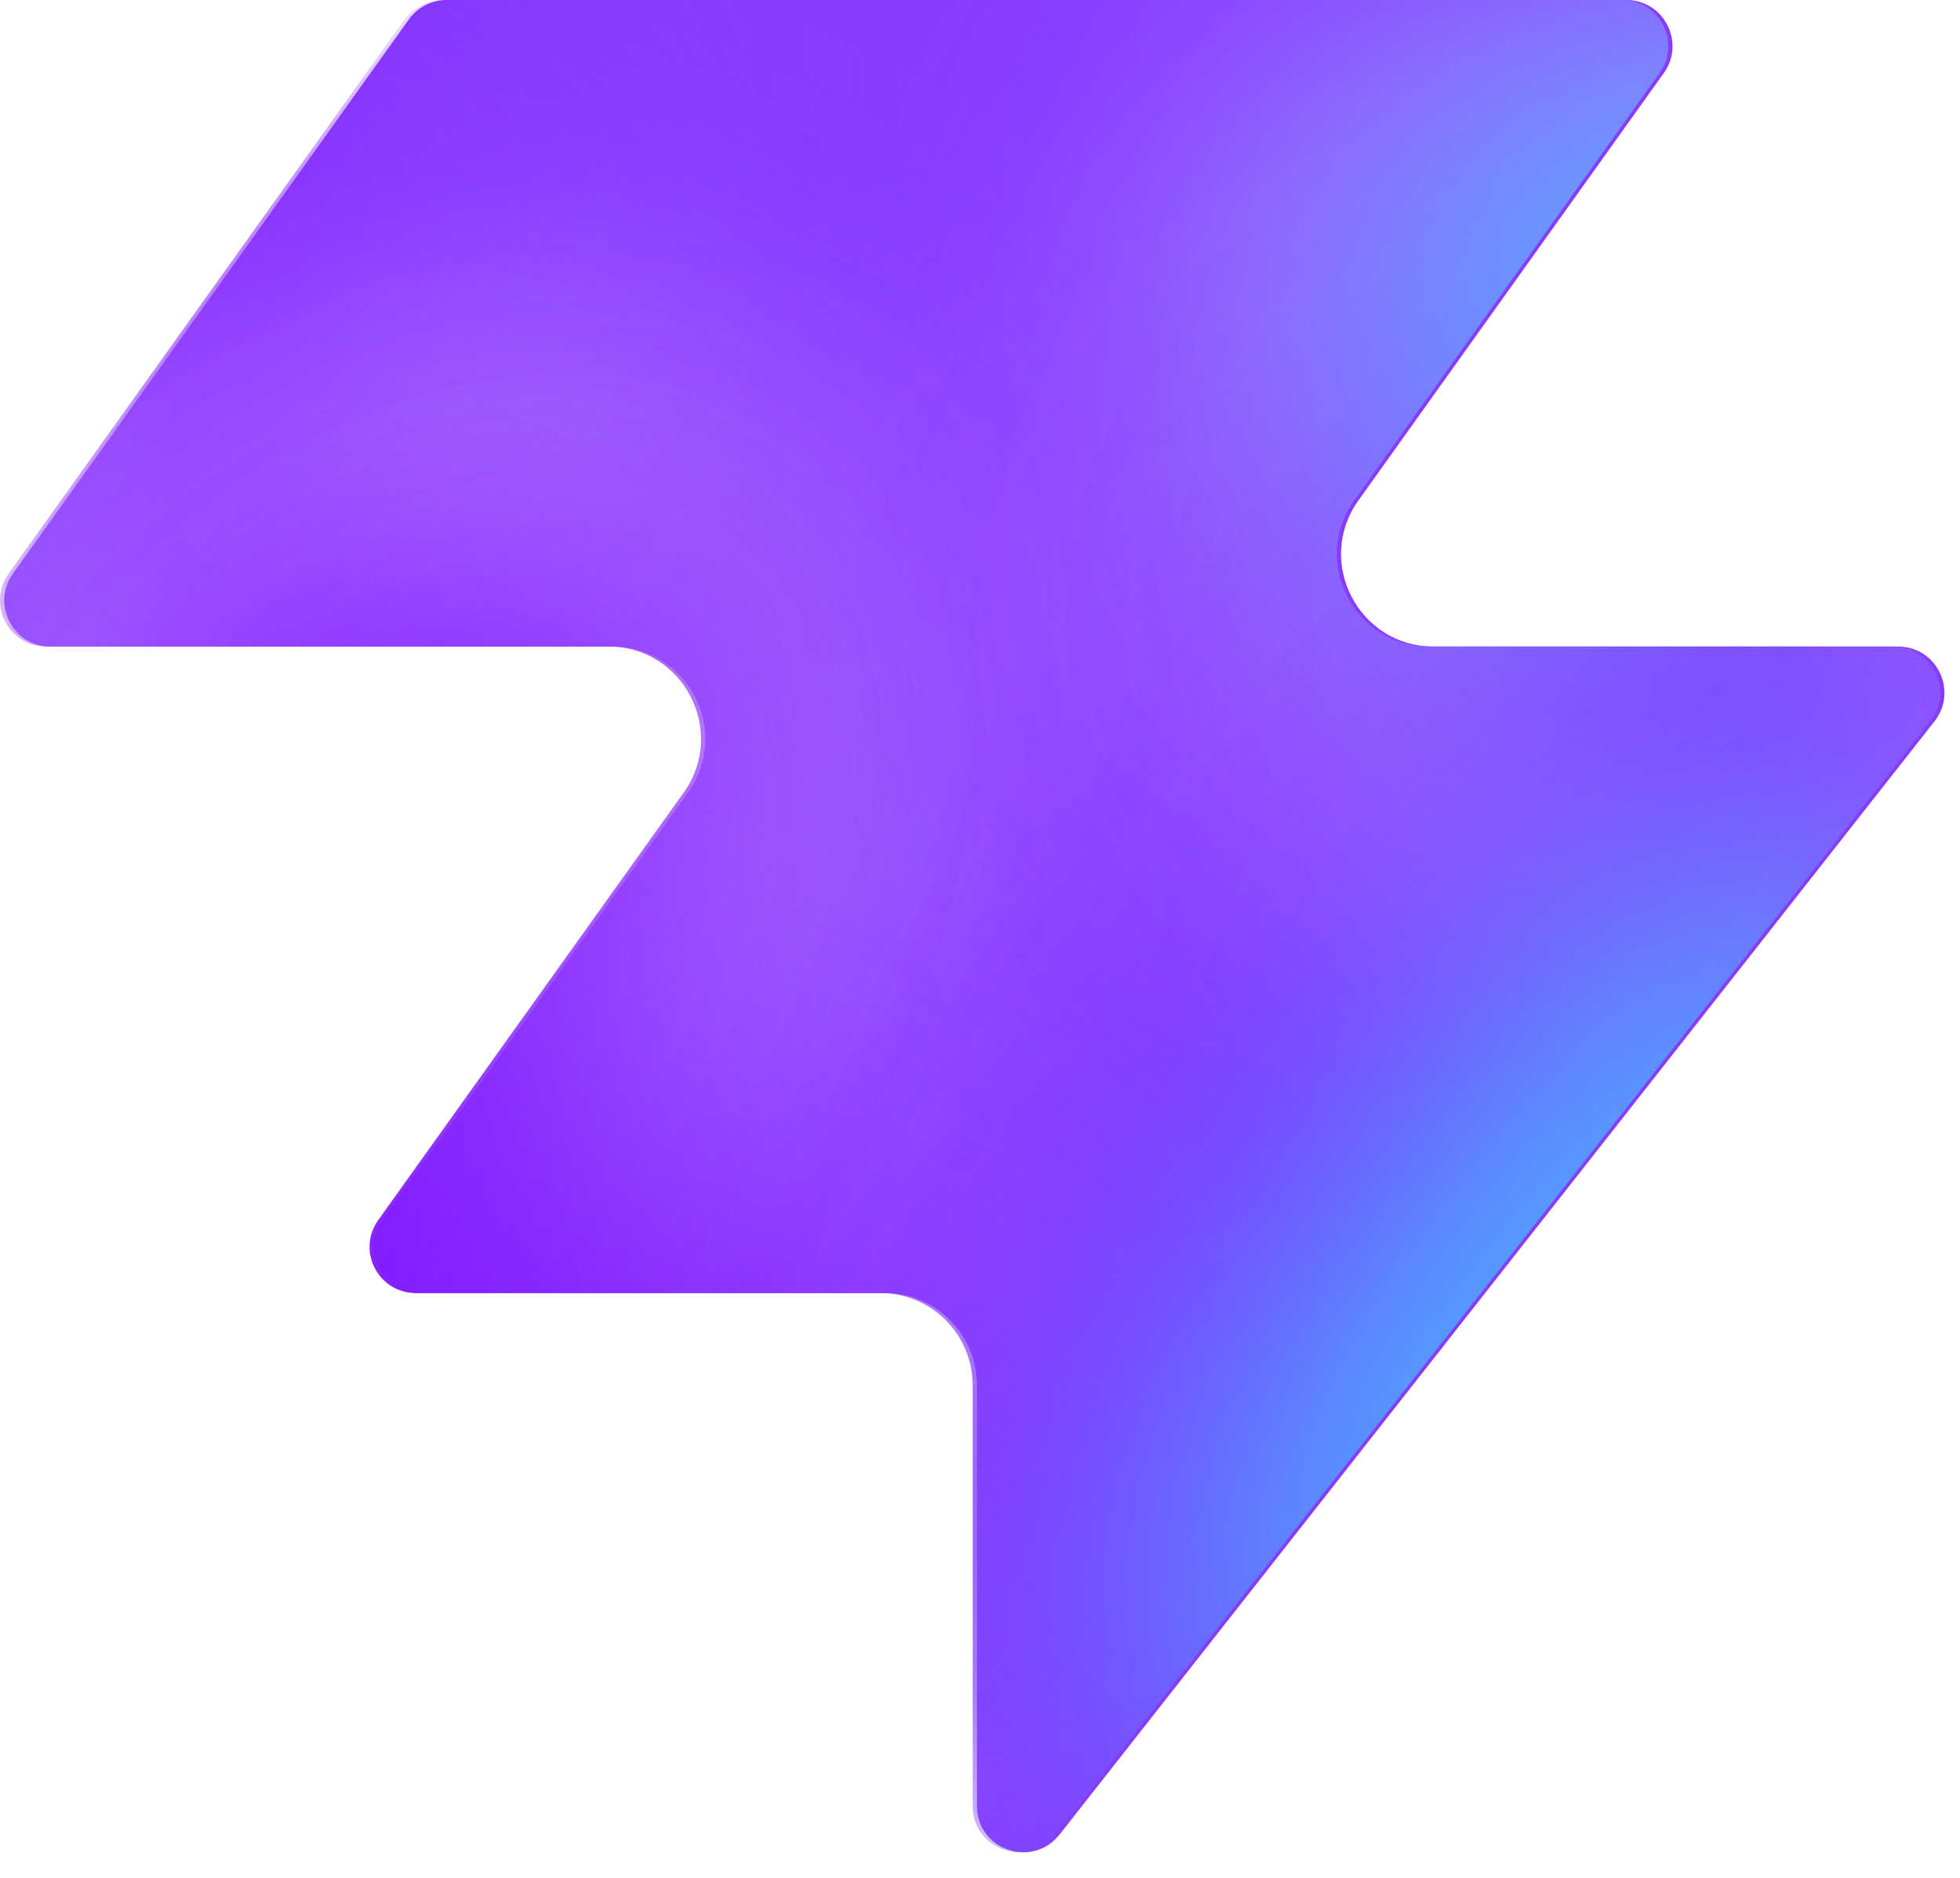
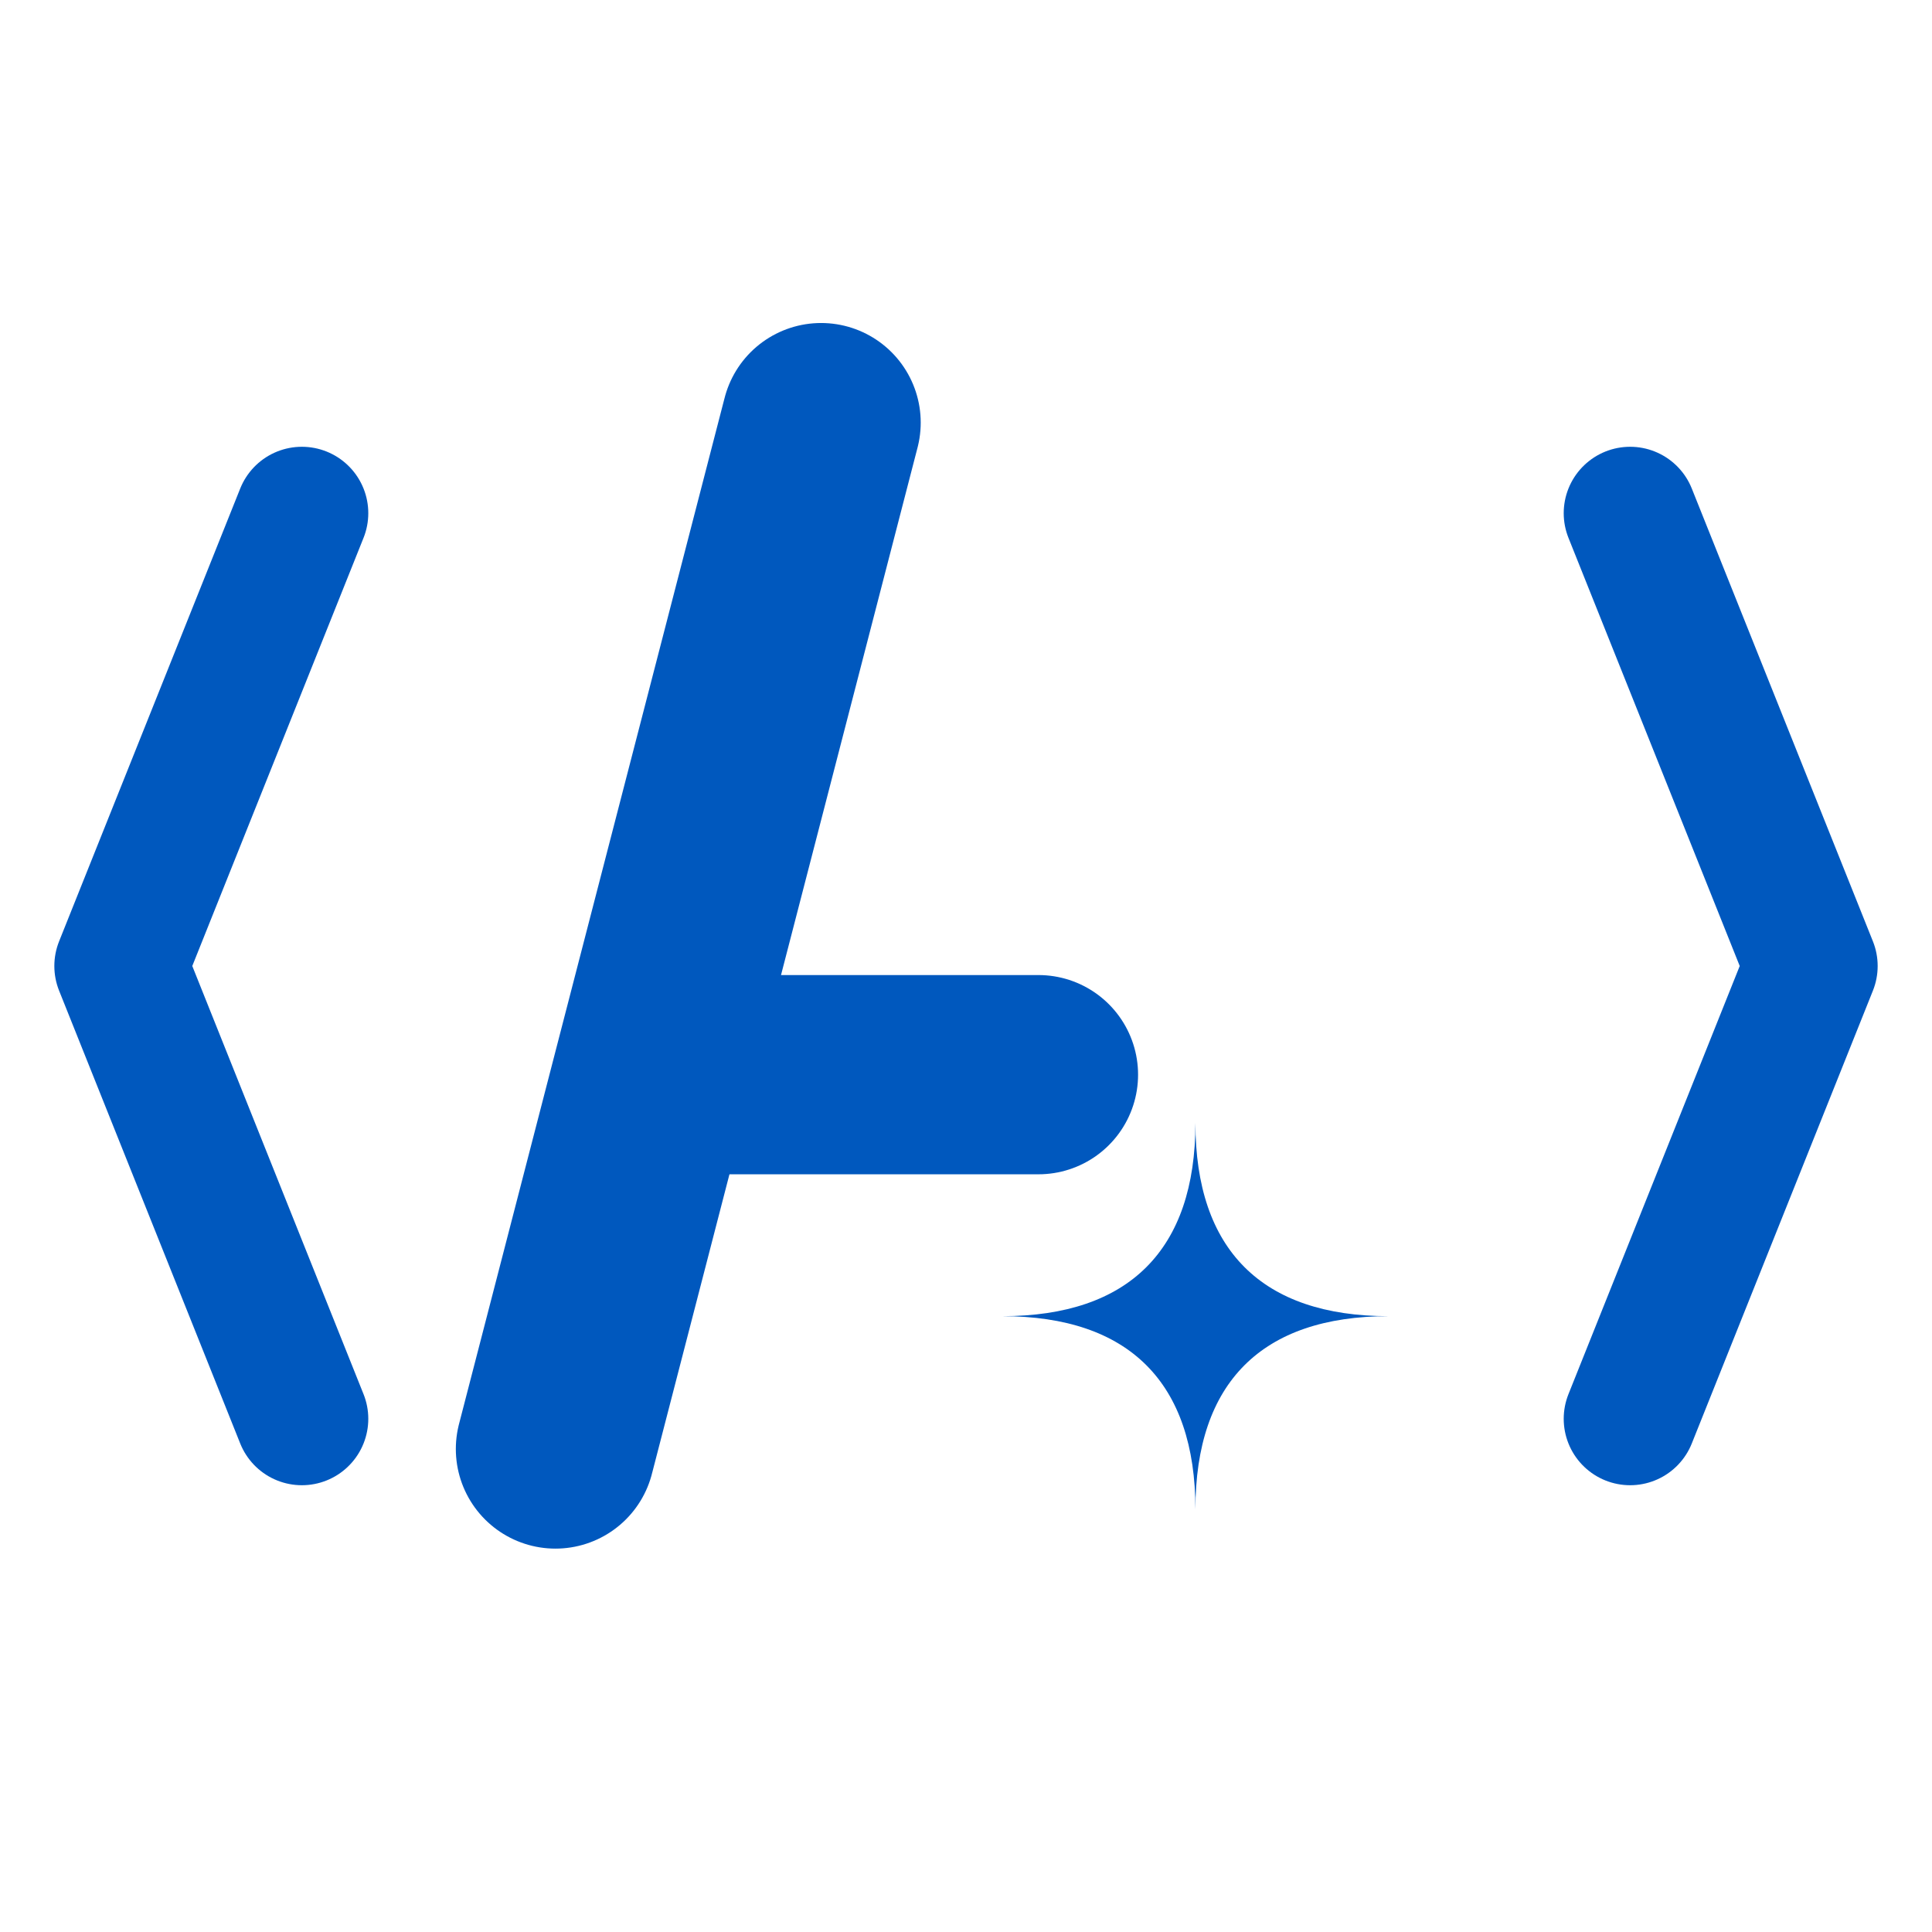
- <svg xmlns="http://www.w3.org/2000/svg" width="48" height="46" fill="none" viewBox="0 0 48 46">
-   <path fill="#863bff" d="M25.946 44.938c-.664.845-2.021.375-2.021-.698V33.937a2.26 2.26 0 0 0-2.262-2.262H10.287c-.92 0-1.456-1.04-.92-1.788l7.48-10.471c1.07-1.497 0-3.578-1.842-3.578H1.237c-.92 0-1.456-1.04-.92-1.788L10.013.474c.214-.297.556-.474.92-.474h28.894c.92 0 1.456 1.04.92 1.788l-7.48 10.471c-1.07 1.498 0 3.579 1.842 3.579h11.377c.943 0 1.473 1.088.89 1.83L25.947 44.94z" style="fill:#863bff;fill:color(display-p3 .525 .23 1);fill-opacity:1" />
-   <mask id="a" width="48" height="46" x="0" y="0" maskUnits="userSpaceOnUse" style="mask-type:alpha">
-     <path fill="#000" d="M25.842 44.938c-.664.844-2.021.375-2.021-.698V33.937a2.26 2.26 0 0 0-2.262-2.262H10.183c-.92 0-1.456-1.04-.92-1.788l7.48-10.471c1.07-1.498 0-3.579-1.842-3.579H1.133c-.92 0-1.456-1.04-.92-1.787L9.91.473c.214-.297.556-.474.92-.474h28.894c.92 0 1.456 1.04.92 1.788l-7.48 10.471c-1.07 1.498 0 3.578 1.842 3.578h11.377c.943 0 1.473 1.088.89 1.832L25.843 44.94z" style="fill:#000;fill-opacity:1" />
-   </mask>
-   <g mask="url(#a)">
-     <g filter="url(#b)">
-       <ellipse cx="5.508" cy="14.704" fill="#ede6ff" rx="5.508" ry="14.704" style="fill:#ede6ff;fill:color(display-p3 .927 .903 1);fill-opacity:1" transform="matrix(.00324 1 1 -.00324 -4.47 31.516)" />
-     </g>
-     <g filter="url(#c)">
-       <ellipse cx="10.399" cy="29.851" fill="#ede6ff" rx="10.399" ry="29.851" style="fill:#ede6ff;fill:color(display-p3 .927 .903 1);fill-opacity:1" transform="matrix(.00324 1 1 -.00324 -39.328 7.883)" />
-     </g>
-     <g filter="url(#d)">
-       <ellipse cx="5.508" cy="30.487" fill="#7e14ff" rx="5.508" ry="30.487" style="fill:#7e14ff;fill:color(display-p3 .492 .077 1);fill-opacity:1" transform="rotate(89.814 -25.913 -14.639)scale(1 -1)" />
-     </g>
-     <g filter="url(#e)">
-       <ellipse cx="5.508" cy="30.599" fill="#7e14ff" rx="5.508" ry="30.599" style="fill:#7e14ff;fill:color(display-p3 .492 .077 1);fill-opacity:1" transform="rotate(89.814 -32.644 -3.334)scale(1 -1)" />
-     </g>
-     <g filter="url(#f)">
-       <ellipse cx="5.508" cy="30.599" fill="#7e14ff" rx="5.508" ry="30.599" style="fill:#7e14ff;fill:color(display-p3 .492 .077 1);fill-opacity:1" transform="matrix(.00324 1 1 -.00324 -34.34 30.47)" />
-     </g>
-     <g filter="url(#g)">
-       <ellipse cx="14.072" cy="22.078" fill="#ede6ff" rx="14.072" ry="22.078" style="fill:#ede6ff;fill:color(display-p3 .927 .903 1);fill-opacity:1" transform="rotate(93.35 24.506 48.493)scale(-1 1)" />
-     </g>
-     <g filter="url(#h)">
-       <ellipse cx="3.47" cy="21.501" fill="#7e14ff" rx="3.47" ry="21.501" style="fill:#7e14ff;fill:color(display-p3 .492 .077 1);fill-opacity:1" transform="rotate(89.009 28.708 47.59)scale(-1 1)" />
-     </g>
-     <g filter="url(#i)">
-       <ellipse cx="3.47" cy="21.501" fill="#7e14ff" rx="3.47" ry="21.501" style="fill:#7e14ff;fill:color(display-p3 .492 .077 1);fill-opacity:1" transform="rotate(89.009 28.708 47.59)scale(-1 1)" />
-     </g>
-     <g filter="url(#j)">
-       <ellipse cx=".387" cy="8.972" fill="#7e14ff" rx="4.407" ry="29.108" style="fill:#7e14ff;fill:color(display-p3 .492 .077 1);fill-opacity:1" transform="rotate(39.51 .387 8.972)" />
-     </g>
-     <g filter="url(#k)">
-       <ellipse cx="47.523" cy="-6.092" fill="#7e14ff" rx="4.407" ry="29.108" style="fill:#7e14ff;fill:color(display-p3 .492 .077 1);fill-opacity:1" transform="rotate(37.892 47.523 -6.092)" />
-     </g>
-     <g filter="url(#l)">
-       <ellipse cx="41.412" cy="6.333" fill="#47bfff" rx="5.971" ry="9.665" style="fill:#47bfff;fill:color(display-p3 .28 .748 1);fill-opacity:1" transform="rotate(37.892 41.412 6.333)" />
-     </g>
-     <g filter="url(#m)">
-       <ellipse cx="-1.879" cy="38.332" fill="#7e14ff" rx="4.407" ry="29.108" style="fill:#7e14ff;fill:color(display-p3 .492 .077 1);fill-opacity:1" transform="rotate(37.892 -1.88 38.332)" />
-     </g>
-     <g filter="url(#n)">
-       <ellipse cx="-1.879" cy="38.332" fill="#7e14ff" rx="4.407" ry="29.108" style="fill:#7e14ff;fill:color(display-p3 .492 .077 1);fill-opacity:1" transform="rotate(37.892 -1.88 38.332)" />
-     </g>
-     <g filter="url(#o)">
-       <ellipse cx="35.651" cy="29.907" fill="#7e14ff" rx="4.407" ry="29.108" style="fill:#7e14ff;fill:color(display-p3 .492 .077 1);fill-opacity:1" transform="rotate(37.892 35.651 29.907)" />
-     </g>
-     <g filter="url(#p)">
-       <ellipse cx="38.418" cy="32.4" fill="#47bfff" rx="5.971" ry="15.297" style="fill:#47bfff;fill:color(display-p3 .28 .748 1);fill-opacity:1" transform="rotate(37.892 38.418 32.4)" />
-     </g>
+ <svg xmlns="http://www.w3.org/2000/svg" width="32" height="32" viewBox="0 0 32 32">
+   <style>
+     svg { color: #0058be; }
+     @media (prefers-color-scheme: dark) { svg { color: #ffffff; } }
+   </style>
+   <g fill="none" stroke="currentColor" stroke-width="2.2" stroke-linecap="round" stroke-linejoin="round">
+     <path d="M5 8.5 2 16l3 7.5" />
+     <path d="M27 8.5 30 16l-3 7.5" />
  </g>
-   <defs>
-     <filter id="b" width="60.045" height="41.654" x="-19.77" y="16.149" color-interpolation-filters="sRGB" filterUnits="userSpaceOnUse">
-       <feFlood flood-opacity="0" result="BackgroundImageFix" />
-       <feBlend in="SourceGraphic" in2="BackgroundImageFix" result="shape" />
-       <feGaussianBlur result="effect1_foregroundBlur_2002_17158" stdDeviation="7.659" />
-     </filter>
-     <filter id="c" width="90.34" height="51.437" x="-54.613" y="-7.533" color-interpolation-filters="sRGB" filterUnits="userSpaceOnUse">
-       <feFlood flood-opacity="0" result="BackgroundImageFix" />
-       <feBlend in="SourceGraphic" in2="BackgroundImageFix" result="shape" />
-       <feGaussianBlur result="effect1_foregroundBlur_2002_17158" stdDeviation="7.659" />
-     </filter>
-     <filter id="d" width="79.355" height="29.4" x="-49.64" y="2.03" color-interpolation-filters="sRGB" filterUnits="userSpaceOnUse">
-       <feFlood flood-opacity="0" result="BackgroundImageFix" />
-       <feBlend in="SourceGraphic" in2="BackgroundImageFix" result="shape" />
-       <feGaussianBlur result="effect1_foregroundBlur_2002_17158" stdDeviation="4.596" />
-     </filter>
-     <filter id="e" width="79.579" height="29.4" x="-45.045" y="20.029" color-interpolation-filters="sRGB" filterUnits="userSpaceOnUse">
-       <feFlood flood-opacity="0" result="BackgroundImageFix" />
-       <feBlend in="SourceGraphic" in2="BackgroundImageFix" result="shape" />
-       <feGaussianBlur result="effect1_foregroundBlur_2002_17158" stdDeviation="4.596" />
-     </filter>
-     <filter id="f" width="79.579" height="29.4" x="-43.513" y="21.178" color-interpolation-filters="sRGB" filterUnits="userSpaceOnUse">
-       <feFlood flood-opacity="0" result="BackgroundImageFix" />
-       <feBlend in="SourceGraphic" in2="BackgroundImageFix" result="shape" />
-       <feGaussianBlur result="effect1_foregroundBlur_2002_17158" stdDeviation="4.596" />
-     </filter>
-     <filter id="g" width="74.749" height="58.852" x="15.756" y="-17.901" color-interpolation-filters="sRGB" filterUnits="userSpaceOnUse">
-       <feFlood flood-opacity="0" result="BackgroundImageFix" />
-       <feBlend in="SourceGraphic" in2="BackgroundImageFix" result="shape" />
-       <feGaussianBlur result="effect1_foregroundBlur_2002_17158" stdDeviation="7.659" />
-     </filter>
-     <filter id="h" width="61.377" height="25.362" x="23.548" y="2.284" color-interpolation-filters="sRGB" filterUnits="userSpaceOnUse">
-       <feFlood flood-opacity="0" result="BackgroundImageFix" />
-       <feBlend in="SourceGraphic" in2="BackgroundImageFix" result="shape" />
-       <feGaussianBlur result="effect1_foregroundBlur_2002_17158" stdDeviation="4.596" />
-     </filter>
-     <filter id="i" width="61.377" height="25.362" x="23.548" y="2.284" color-interpolation-filters="sRGB" filterUnits="userSpaceOnUse">
-       <feFlood flood-opacity="0" result="BackgroundImageFix" />
-       <feBlend in="SourceGraphic" in2="BackgroundImageFix" result="shape" />
-       <feGaussianBlur result="effect1_foregroundBlur_2002_17158" stdDeviation="4.596" />
-     </filter>
-     <filter id="j" width="56.045" height="63.649" x="-27.636" y="-22.853" color-interpolation-filters="sRGB" filterUnits="userSpaceOnUse">
-       <feFlood flood-opacity="0" result="BackgroundImageFix" />
-       <feBlend in="SourceGraphic" in2="BackgroundImageFix" result="shape" />
-       <feGaussianBlur result="effect1_foregroundBlur_2002_17158" stdDeviation="4.596" />
-     </filter>
-     <filter id="k" width="54.814" height="64.646" x="20.116" y="-38.415" color-interpolation-filters="sRGB" filterUnits="userSpaceOnUse">
-       <feFlood flood-opacity="0" result="BackgroundImageFix" />
-       <feBlend in="SourceGraphic" in2="BackgroundImageFix" result="shape" />
-       <feGaussianBlur result="effect1_foregroundBlur_2002_17158" stdDeviation="4.596" />
-     </filter>
-     <filter id="l" width="33.541" height="35.313" x="24.641" y="-11.323" color-interpolation-filters="sRGB" filterUnits="userSpaceOnUse">
-       <feFlood flood-opacity="0" result="BackgroundImageFix" />
-       <feBlend in="SourceGraphic" in2="BackgroundImageFix" result="shape" />
-       <feGaussianBlur result="effect1_foregroundBlur_2002_17158" stdDeviation="4.596" />
-     </filter>
-     <filter id="m" width="54.814" height="64.646" x="-29.286" y="6.009" color-interpolation-filters="sRGB" filterUnits="userSpaceOnUse">
-       <feFlood flood-opacity="0" result="BackgroundImageFix" />
-       <feBlend in="SourceGraphic" in2="BackgroundImageFix" result="shape" />
-       <feGaussianBlur result="effect1_foregroundBlur_2002_17158" stdDeviation="4.596" />
-     </filter>
-     <filter id="n" width="54.814" height="64.646" x="-29.286" y="6.009" color-interpolation-filters="sRGB" filterUnits="userSpaceOnUse">
-       <feFlood flood-opacity="0" result="BackgroundImageFix" />
-       <feBlend in="SourceGraphic" in2="BackgroundImageFix" result="shape" />
-       <feGaussianBlur result="effect1_foregroundBlur_2002_17158" stdDeviation="4.596" />
-     </filter>
-     <filter id="o" width="54.814" height="64.646" x="8.244" y="-2.416" color-interpolation-filters="sRGB" filterUnits="userSpaceOnUse">
-       <feFlood flood-opacity="0" result="BackgroundImageFix" />
-       <feBlend in="SourceGraphic" in2="BackgroundImageFix" result="shape" />
-       <feGaussianBlur result="effect1_foregroundBlur_2002_17158" stdDeviation="4.596" />
-     </filter>
-     <filter id="p" width="39.409" height="43.623" x="18.713" y="10.588" color-interpolation-filters="sRGB" filterUnits="userSpaceOnUse">
-       <feFlood flood-opacity="0" result="BackgroundImageFix" />
-       <feBlend in="SourceGraphic" in2="BackgroundImageFix" result="shape" />
-       <feGaussianBlur result="effect1_foregroundBlur_2002_17158" stdDeviation="4.596" />
-     </filter>
-   </defs>
+   <g fill="none" stroke="currentColor" stroke-width="3.3" stroke-linecap="round" stroke-linejoin="round">
+     <path d="M13.6 7 9.2 24" />
+     <path d="M11 17.8h6.2" />
+   </g>
+   <path fill="currentColor" d="M19.8 18.6C19.8 20.7 20.9 21.8 23 21.8 20.9 21.8 19.8 22.9 19.8 25 19.8 22.9 18.7 21.8 16.6 21.8 18.7 21.8 19.8 20.7 19.8 18.6Z" />
</svg>
